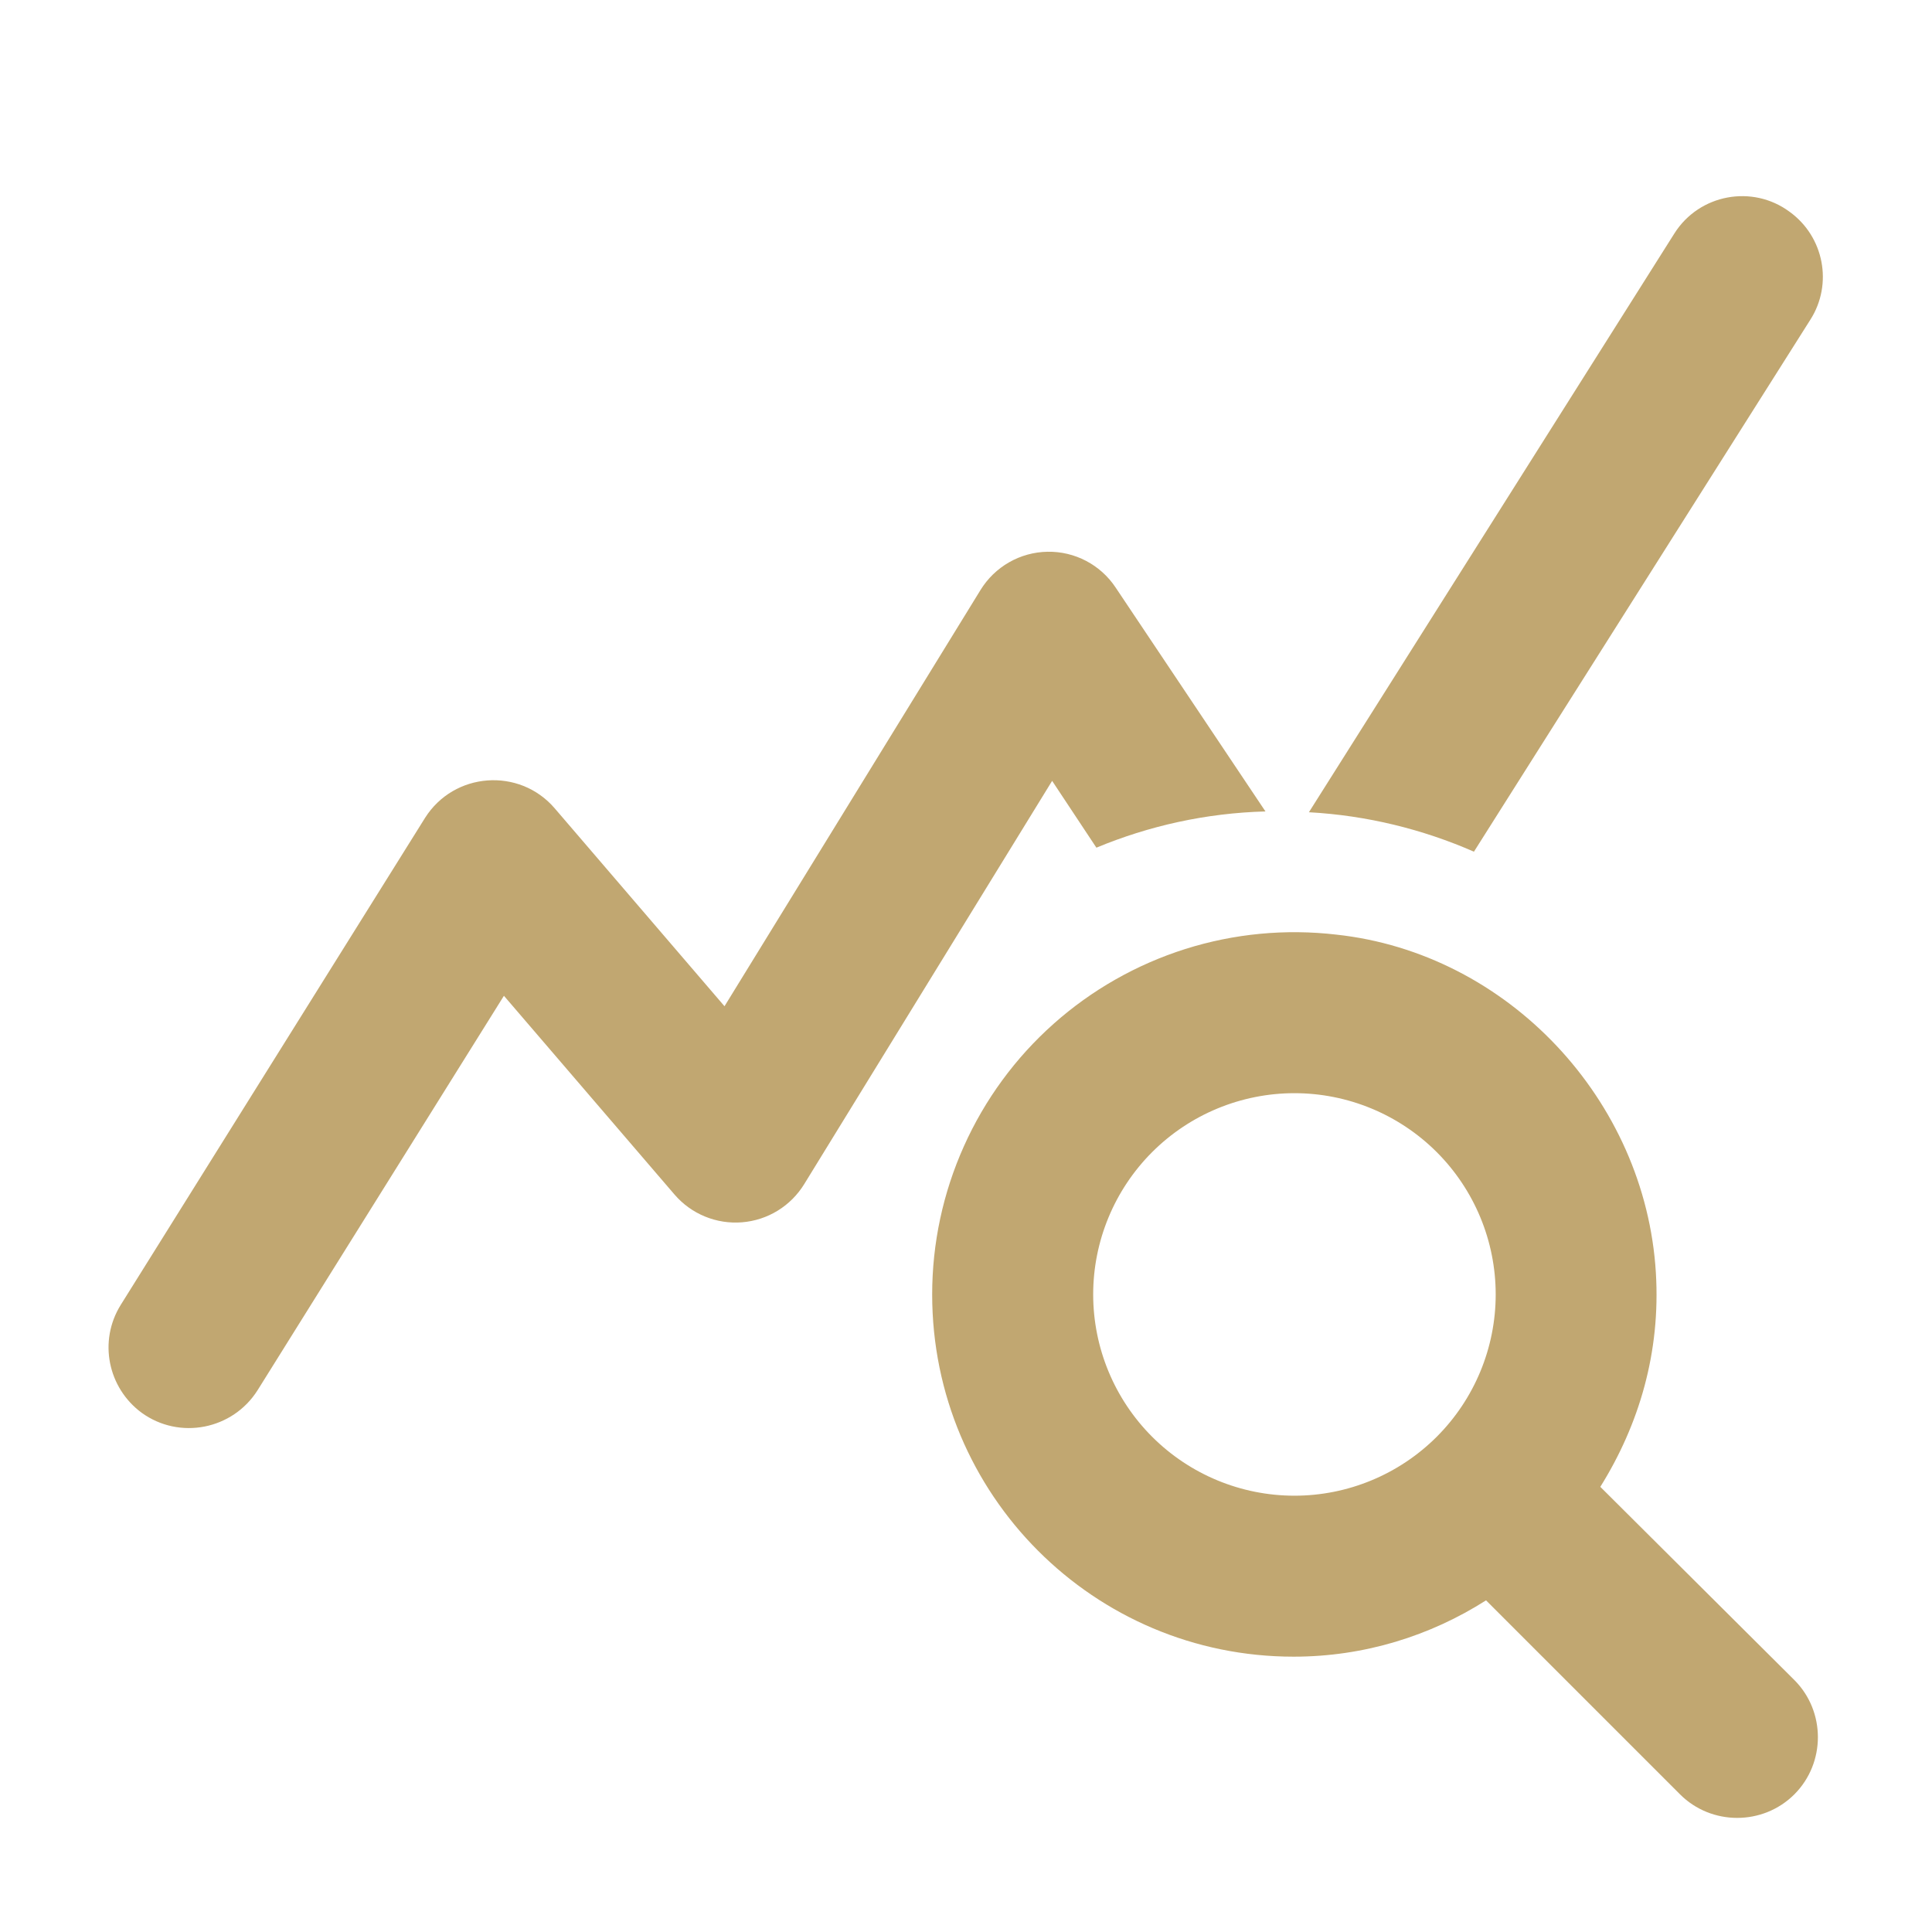
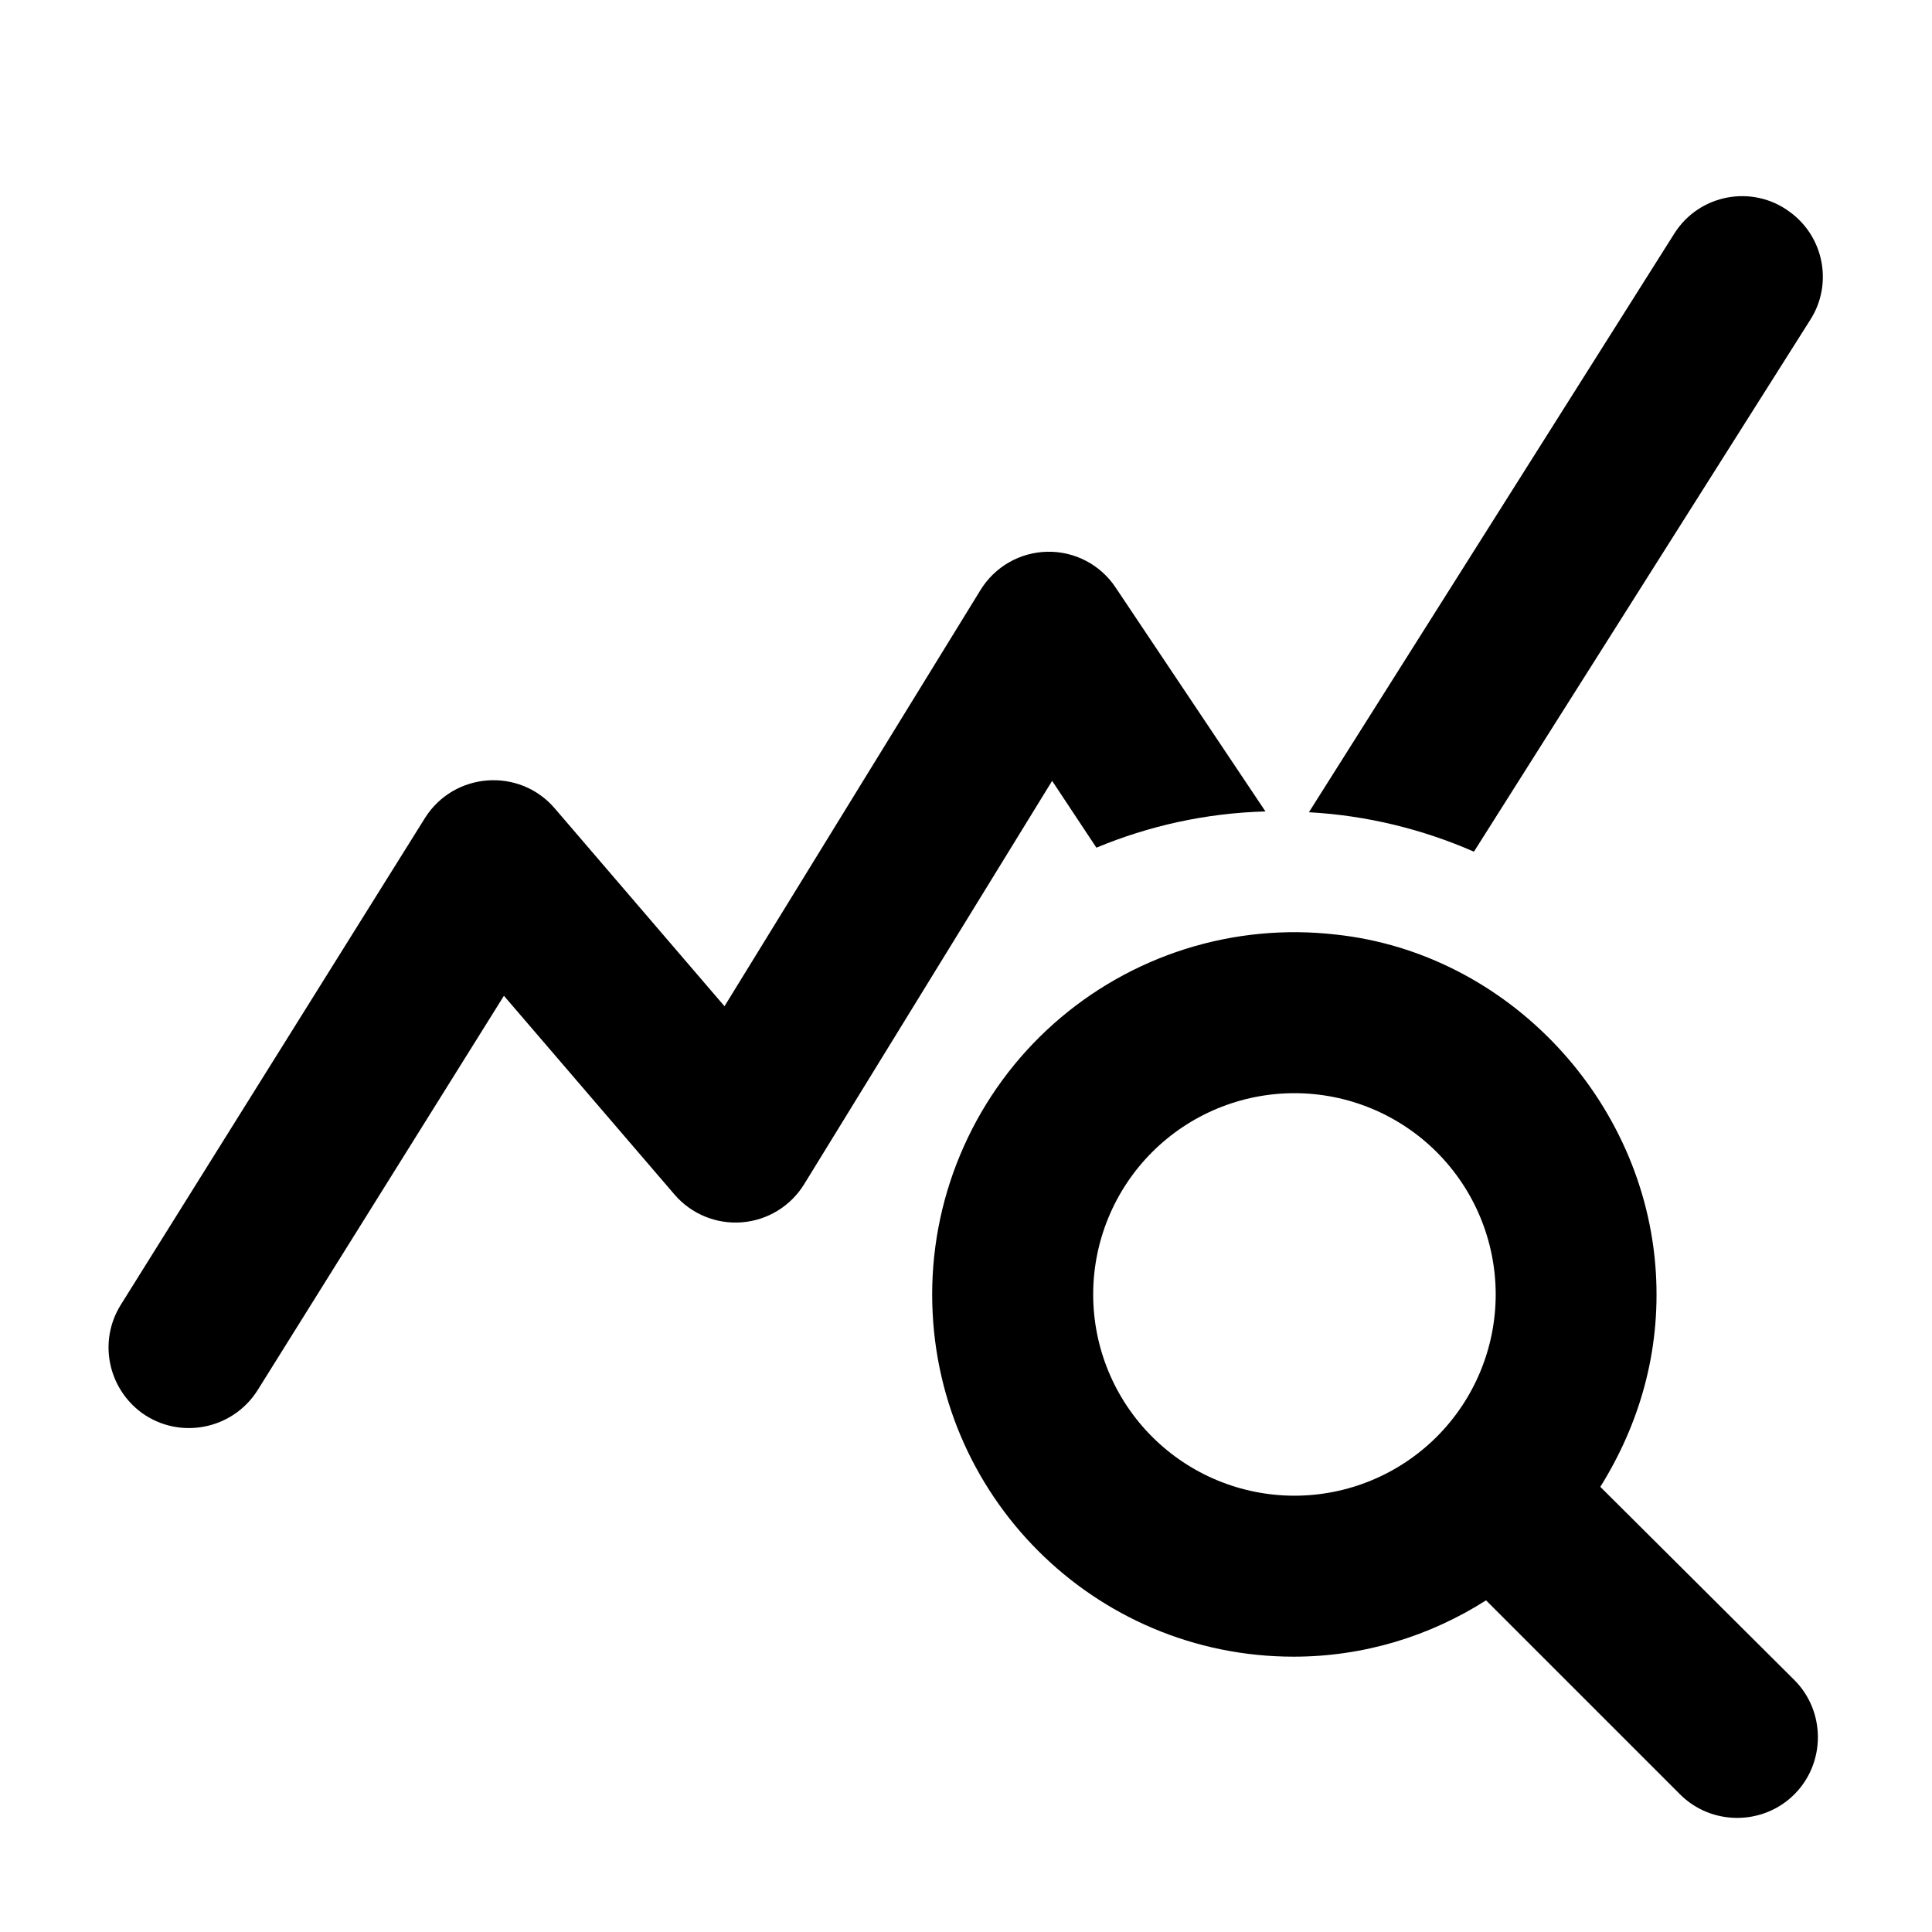
<svg xmlns="http://www.w3.org/2000/svg" width="53" height="53" viewBox="0 0 53 53" fill="none">
-   <path d="M43.901 40.788C44.962 39.087 45.558 37.1 45.425 34.914C45.138 30.166 41.362 26.147 36.658 25.639C35.266 25.477 33.855 25.611 32.518 26.033C31.181 26.456 29.948 27.156 28.901 28.088C27.854 29.02 27.016 30.164 26.443 31.443C25.869 32.722 25.572 34.108 25.572 35.51C25.572 41.009 30.011 45.447 35.488 45.447C37.431 45.447 39.242 44.873 40.766 43.902L46.088 49.224C46.949 50.085 48.362 50.085 49.224 49.224C50.085 48.362 50.085 46.949 49.224 46.088L43.901 40.788ZM35.51 41.031C34.046 41.031 32.641 40.449 31.606 39.414C30.571 38.379 29.989 36.974 29.989 35.51C29.989 34.046 30.571 32.642 31.606 31.606C32.641 30.571 34.046 29.989 35.51 29.989C36.974 29.989 38.378 30.571 39.414 31.606C40.449 32.642 41.031 34.046 41.031 35.51C41.031 36.974 40.449 38.379 39.414 39.414C38.378 40.449 36.974 41.031 35.51 41.031ZM34.715 22.26C33.081 22.304 31.513 22.657 30.077 23.254L28.863 21.421L22.061 32.485C21.879 32.781 21.63 33.03 21.334 33.212C21.038 33.394 20.703 33.503 20.356 33.531C20.01 33.559 19.662 33.505 19.34 33.373C19.018 33.241 18.733 33.035 18.506 32.772L13.824 27.317L7.066 38.138C6.382 39.22 4.924 39.507 3.886 38.756C2.959 38.072 2.694 36.791 3.312 35.797L11.66 22.437C12.455 21.178 14.244 21.045 15.215 22.172L19.875 27.604L26.897 16.187C27.09 15.872 27.36 15.61 27.681 15.426C28.002 15.242 28.364 15.143 28.734 15.136C29.104 15.129 29.47 15.216 29.797 15.388C30.124 15.56 30.403 15.812 30.607 16.121L34.715 22.26ZM40.434 23.364C39.021 22.746 37.497 22.37 35.907 22.282L45.933 6.404C46.618 5.322 48.075 5.057 49.091 5.808C50.041 6.493 50.284 7.795 49.665 8.767L40.434 23.364Z" fill="#C1A771" />
+   <path d="M43.901 40.788C44.962 39.087 45.558 37.1 45.425 34.914C45.138 30.166 41.362 26.147 36.658 25.639C35.266 25.477 33.855 25.611 32.518 26.033C31.181 26.456 29.948 27.156 28.901 28.088C27.854 29.02 27.016 30.164 26.443 31.443C25.869 32.722 25.572 34.108 25.572 35.51C25.572 41.009 30.011 45.447 35.488 45.447C37.431 45.447 39.242 44.873 40.766 43.902L46.088 49.224C46.949 50.085 48.362 50.085 49.224 49.224C50.085 48.362 50.085 46.949 49.224 46.088L43.901 40.788ZM35.51 41.031C34.046 41.031 32.641 40.449 31.606 39.414C30.571 38.379 29.989 36.974 29.989 35.51C29.989 34.046 30.571 32.642 31.606 31.606C32.641 30.571 34.046 29.989 35.51 29.989C36.974 29.989 38.378 30.571 39.414 31.606C40.449 32.642 41.031 34.046 41.031 35.51C41.031 36.974 40.449 38.379 39.414 39.414C38.378 40.449 36.974 41.031 35.51 41.031ZM34.715 22.26C33.081 22.304 31.513 22.657 30.077 23.254L28.863 21.421L22.061 32.485C21.879 32.781 21.63 33.03 21.334 33.212C21.038 33.394 20.703 33.503 20.356 33.531C20.01 33.559 19.662 33.505 19.34 33.373C19.018 33.241 18.733 33.035 18.506 32.772L13.824 27.317L7.066 38.138C6.382 39.22 4.924 39.507 3.886 38.756C2.959 38.072 2.694 36.791 3.312 35.797L11.66 22.437C12.455 21.178 14.244 21.045 15.215 22.172L19.875 27.604L26.897 16.187C27.09 15.872 27.36 15.61 27.681 15.426C28.002 15.242 28.364 15.143 28.734 15.136C29.104 15.129 29.47 15.216 29.797 15.388C30.124 15.56 30.403 15.812 30.607 16.121L34.715 22.26ZM40.434 23.364C39.021 22.746 37.497 22.37 35.907 22.282L45.933 6.404C46.618 5.322 48.075 5.057 49.091 5.808C50.041 6.493 50.284 7.795 49.665 8.767L40.434 23.364Z" fill="currentColor" />
</svg>
